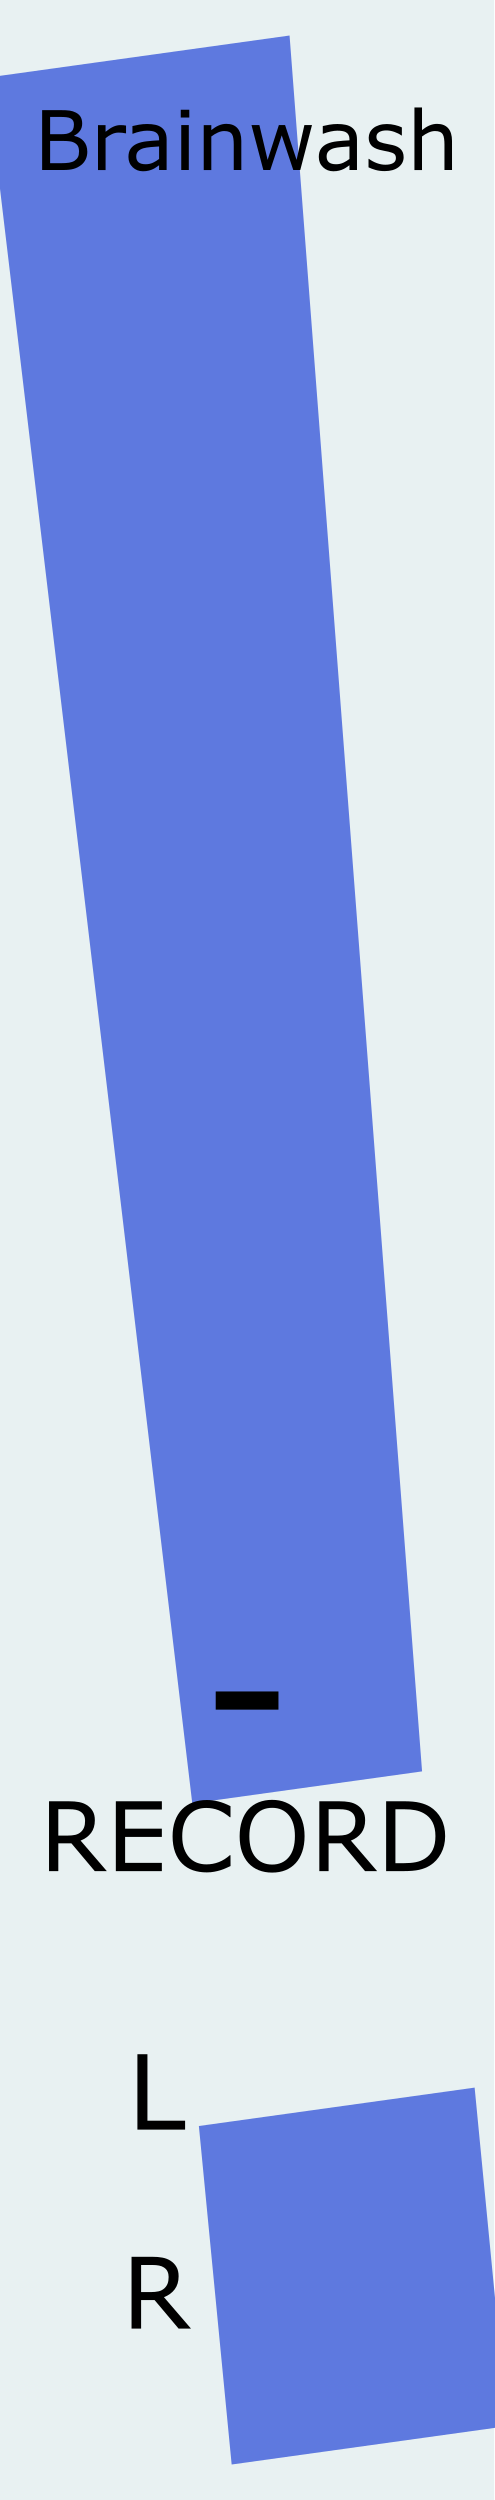
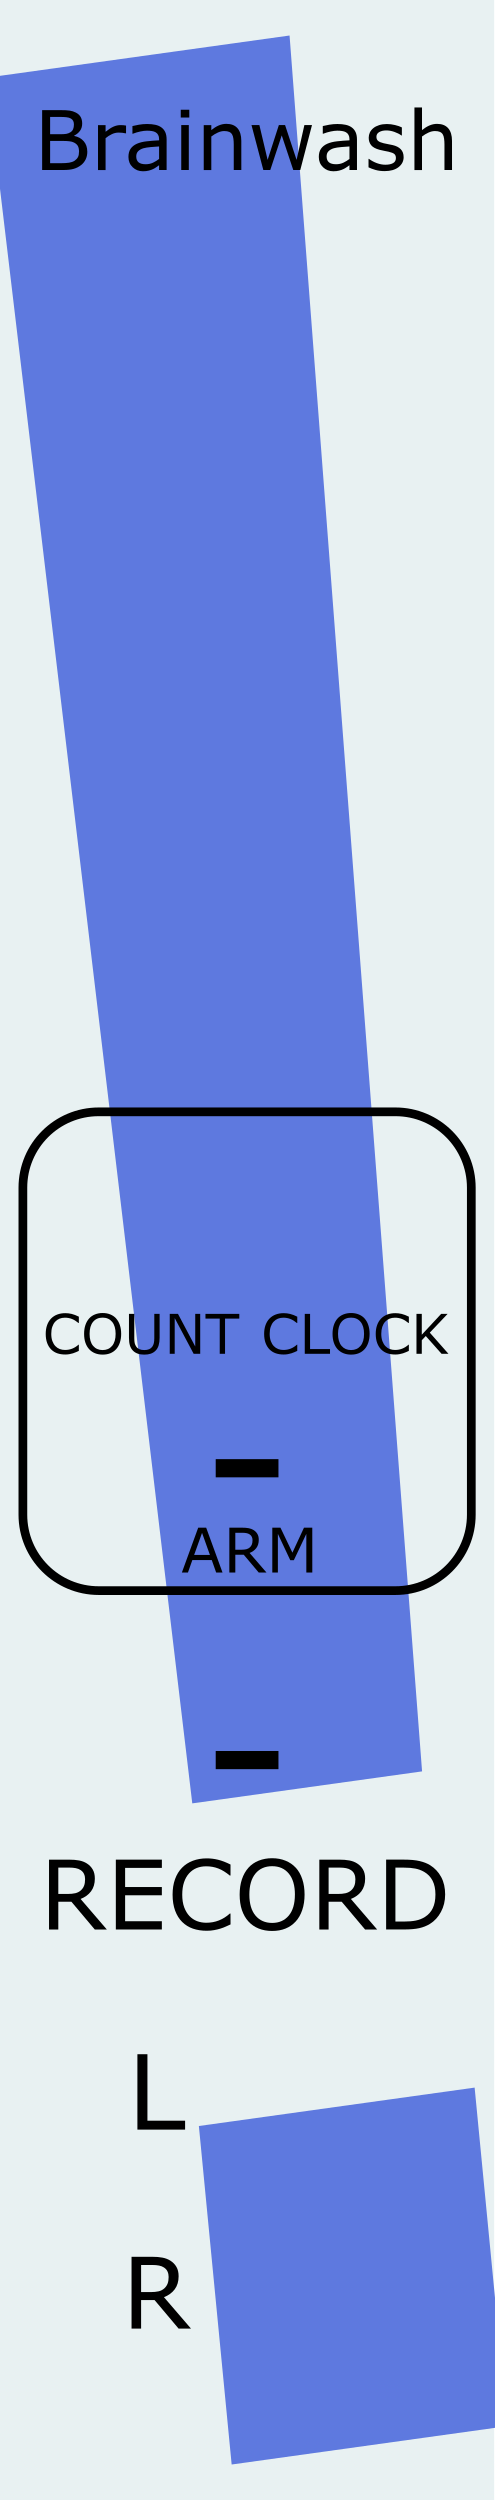
<svg xmlns="http://www.w3.org/2000/svg" width="25.4mm" height="128.5mm" viewBox="0 0 25.4 128.5" version="1.1" id="svg8">
  <defs id="defs2" />
  <g id="layer1" transform="translate(0,-168.5)" style="display:inline">
    <rect style="display:inline;opacity:1;vector-effect:none;fill:#e8f1f2;fill-opacity:1;fill-rule:evenodd;stroke:none;stroke-width:0.593;stroke-linecap:butt;stroke-linejoin:miter;stroke-miterlimit:4;stroke-dasharray:none;stroke-dashoffset:0;stroke-opacity:1;paint-order:normal" id="rect420" width="25.4" height="128.5" x="5.9211732e-17" y="168.5" />
    <g aria-label="!" transform="matrix(1.116713,-0.1554924,0.1283668,1.325278,-4.84373,165.3916)" id="text912" style="font-style:normal;font-weight:normal;font-size:127.426px;line-height:1.25;font-family:sans-serif;display:inline;fill:#5e79df;fill-opacity:1;stroke:none;stroke-width:3.186;stroke-miterlimit:4;stroke-dasharray:none">
      <path d="M 17.008,5.718 15.39,72.853 H 4.813 L 3.071,5.718 Z M 16.386,98.363 H 3.693 V 85.234 H 16.386 Z" style="display:inline;fill:#5e79df;fill-opacity:1;stroke-width:3.186;stroke-miterlimit:4;stroke-dasharray:none" id="path1767" />
    </g>
  </g>
  <g id="g1684" transform="translate(0,-168.5)" style="display:inline;opacity:1">
    <g aria-label="Brainwash" id="text650" style="font-size:4.233px;line-height:1.25;word-spacing:0px;stroke-width:0.265">
      <path d="m 4.488,176.292 q 0,0.229 -0.087,0.405 -0.087,0.176 -0.234,0.289 -0.174,0.136 -0.382,0.194 -0.207,0.058 -0.527,0.058 H 2.166 v -3.078 h 0.912 q 0.337,0 0.504,0.025 0.167,0.025 0.32,0.103 0.169,0.089 0.246,0.229 0.076,0.139 0.076,0.333 0,0.219 -0.112,0.374 -0.112,0.153 -0.298,0.246 v 0.017 q 0.312,0.064 0.492,0.275 0.18,0.209 0.18,0.529 z m -0.688,-1.387 q 0,-0.112 -0.037,-0.188 -0.037,-0.076 -0.12,-0.124 -0.097,-0.056 -0.236,-0.068 -0.138,-0.015 -0.343,-0.015 H 2.576 v 0.889 h 0.529 q 0.192,0 0.306,-0.019 0.114,-0.021 0.211,-0.083 0.097,-0.062 0.136,-0.159 0.041,-0.099 0.041,-0.234 z m 0.263,1.404 q 0,-0.186 -0.056,-0.296 -0.056,-0.11 -0.203,-0.186 -0.099,-0.052 -0.242,-0.066 -0.141,-0.017 -0.343,-0.017 H 2.576 v 1.145 H 3.117 q 0.269,0 0.44,-0.027 0.172,-0.029 0.281,-0.103 0.116,-0.081 0.169,-0.184 0.054,-0.103 0.054,-0.267 z" id="path652" />
-       <path d="m 6.478,175.354 h -0.021 q -0.087,-0.021 -0.169,-0.029 -0.081,-0.01 -0.192,-0.01 -0.18,0 -0.347,0.081 -0.167,0.079 -0.322,0.205 v 1.639 H 5.037 v -2.309 h 0.389 v 0.341 q 0.232,-0.186 0.407,-0.263 0.178,-0.079 0.362,-0.079 0.101,0 0.147,0.006 0.045,0.004 0.136,0.019 z" id="path654" />
+       <path d="m 6.478,175.354 h -0.021 q -0.087,-0.021 -0.169,-0.029 -0.081,-0.01 -0.192,-0.01 -0.18,0 -0.347,0.081 -0.167,0.079 -0.322,0.205 v 1.639 h -0.389 v -2.309 h 0.389 v 0.341 q 0.232,-0.186 0.407,-0.263 0.178,-0.079 0.362,-0.079 0.101,0 0.147,0.006 0.045,0.004 0.136,0.019 z" id="path654" />
      <path d="M 8.564,177.239 H 8.177 v -0.246 q -0.052,0.035 -0.141,0.099 -0.087,0.062 -0.169,0.099 -0.097,0.048 -0.223,0.079 -0.126,0.033 -0.296,0.033 -0.312,0 -0.529,-0.207 -0.217,-0.207 -0.217,-0.527 0,-0.263 0.112,-0.424 0.114,-0.163 0.322,-0.256 0.211,-0.093 0.506,-0.126 0.296,-0.033 0.635,-0.05 v -0.06 q 0,-0.132 -0.048,-0.219 -0.045,-0.087 -0.132,-0.136 -0.083,-0.048 -0.198,-0.064 -0.116,-0.017 -0.242,-0.017 -0.153,0 -0.341,0.041 -0.188,0.039 -0.389,0.116 H 6.807 v -0.395 q 0.114,-0.031 0.329,-0.068 0.215,-0.037 0.424,-0.037 0.244,0 0.424,0.041 0.182,0.039 0.314,0.136 0.13,0.095 0.198,0.246 0.068,0.151 0.068,0.374 z m -0.387,-0.568 v -0.643 q -0.178,0.01 -0.42,0.031 -0.24,0.021 -0.38,0.06 -0.167,0.048 -0.271,0.149 -0.103,0.099 -0.103,0.275 0,0.198 0.12,0.3 0.12,0.099 0.366,0.099 0.205,0 0.374,-0.079 0.169,-0.081 0.314,-0.192 z" id="path656" />
      <path d="M 9.73,174.543 H 9.291 v -0.403 h 0.438 z m -0.025,2.695 H 9.316 v -2.309 h 0.389 z" id="path658" />
      <path d="m 12.404,177.239 h -0.389 v -1.315 q 0,-0.159 -0.019,-0.298 -0.019,-0.141 -0.068,-0.219 -0.052,-0.087 -0.149,-0.128 -0.097,-0.043 -0.252,-0.043 -0.159,0 -0.333,0.079 -0.174,0.079 -0.333,0.201 v 1.724 h -0.389 v -2.309 h 0.389 v 0.256 q 0.182,-0.151 0.376,-0.236 0.194,-0.085 0.399,-0.085 0.374,0 0.571,0.225 0.196,0.225 0.196,0.649 z" id="path660" />
      <path d="m 16.036,174.93 -0.602,2.309 h -0.36 l -0.593,-1.78 -0.589,1.78 H 13.535 l -0.608,-2.309 h 0.405 l 0.424,1.788 0.577,-1.788 h 0.32 l 0.591,1.788 0.401,-1.788 z" id="path662" />
      <path d="m 18.349,177.239 h -0.387 v -0.246 q -0.052,0.035 -0.141,0.099 -0.087,0.062 -0.169,0.099 -0.097,0.048 -0.223,0.079 -0.126,0.033 -0.296,0.033 -0.312,0 -0.529,-0.207 -0.217,-0.207 -0.217,-0.527 0,-0.263 0.112,-0.424 0.114,-0.163 0.322,-0.256 0.211,-0.093 0.506,-0.126 0.296,-0.033 0.635,-0.05 v -0.06 q 0,-0.132 -0.048,-0.219 -0.045,-0.087 -0.132,-0.136 -0.083,-0.048 -0.198,-0.064 -0.116,-0.017 -0.242,-0.017 -0.153,0 -0.341,0.041 -0.188,0.039 -0.389,0.116 h -0.021 v -0.395 q 0.114,-0.031 0.329,-0.068 0.215,-0.037 0.424,-0.037 0.244,0 0.424,0.041 0.182,0.039 0.314,0.136 0.13,0.095 0.198,0.246 0.068,0.151 0.068,0.374 z m -0.387,-0.568 v -0.643 q -0.178,0.01 -0.42,0.031 -0.24,0.021 -0.38,0.06 -0.167,0.048 -0.271,0.149 -0.103,0.099 -0.103,0.275 0,0.198 0.12,0.3 0.12,0.099 0.366,0.099 0.205,0 0.374,-0.079 0.169,-0.081 0.314,-0.192 z" id="path664" />
      <path d="m 20.747,176.573 q 0,0.316 -0.263,0.519 -0.26,0.203 -0.713,0.203 -0.256,0 -0.471,-0.06 -0.213,-0.062 -0.358,-0.134 v -0.436 h 0.021 q 0.184,0.138 0.409,0.221 0.225,0.081 0.432,0.081 0.256,0 0.401,-0.083 0.145,-0.083 0.145,-0.26 0,-0.136 -0.079,-0.207 -0.079,-0.07 -0.302,-0.12 -0.083,-0.019 -0.217,-0.043 -0.132,-0.025 -0.242,-0.054 -0.304,-0.081 -0.432,-0.236 -0.126,-0.157 -0.126,-0.384 0,-0.143 0.058,-0.269 0.06,-0.126 0.18,-0.225 0.116,-0.097 0.294,-0.153 0.18,-0.058 0.401,-0.058 0.207,0 0.418,0.052 0.213,0.05 0.353,0.122 v 0.415 h -0.021 q -0.149,-0.11 -0.362,-0.184 -0.213,-0.076 -0.418,-0.076 -0.213,0 -0.36,0.083 -0.147,0.081 -0.147,0.242 0,0.143 0.089,0.215 0.087,0.072 0.281,0.118 0.107,0.025 0.24,0.05 0.134,0.025 0.223,0.045 0.271,0.062 0.418,0.213 0.147,0.153 0.147,0.405 z" id="path666" />
      <path d="m 23.234,177.239 h -0.389 v -1.315 q 0,-0.159 -0.019,-0.298 -0.019,-0.141 -0.068,-0.219 -0.052,-0.087 -0.149,-0.128 -0.097,-0.043 -0.252,-0.043 -0.159,0 -0.333,0.079 -0.174,0.079 -0.333,0.201 v 1.724 h -0.389 v -3.216 h 0.389 v 1.164 q 0.182,-0.151 0.376,-0.236 0.194,-0.085 0.399,-0.085 0.374,0 0.571,0.225 0.196,0.225 0.196,0.649 z" id="path668" />
    </g>
-     <g aria-label="-" id="text1760-3" style="font-size:10.583px;line-height:1.25;font-family:sans-serif;word-spacing:0px;display:inline;stroke-width:0.265" transform="translate(62.64676,215.9968)">
+     <g aria-label="-" id="text1760-3" style="font-size:10.583px;line-height:1.25;font-family:sans-serif;word-spacing:0px;display:inline;stroke-width:0.265" transform="translate(62.64676,219.0561)">
      <path d="m -48.334,40.379 h -3.225 v -0.935 h 3.225 z" style="stroke-width:0.265" id="path1762-7" />
    </g>
-     <g aria-label="RECORD" id="text1074" style="font-size:4.939px;line-height:1.25;word-spacing:0px;stroke-width:0.265" transform="translate(-2.54,7.408334)">
+     <g aria-label="RECORD" id="text1074" style="font-size:4.939px;line-height:1.25;word-spacing:0px;stroke-width:0.265" transform="translate(-2.54,10.40835)">
      <path d="M 8.031,257.268 H 7.411 L 6.21,255.84 H 5.537 v 1.428 H 5.06 v -3.591 h 1.006 q 0.326,0 0.543,0.043 0.217,0.041 0.391,0.15 0.195,0.123 0.304,0.311 0.111,0.186 0.111,0.473 0,0.388 -0.195,0.651 -0.195,0.26 -0.538,0.393 z m -1.117,-2.58 q 0,-0.154 -0.055,-0.273 -0.053,-0.121 -0.178,-0.203 -0.104,-0.07 -0.246,-0.097 -0.142,-0.029 -0.335,-0.029 H 5.537 v 1.355 h 0.482 q 0.227,0 0.395,-0.039 0.169,-0.041 0.287,-0.15 0.109,-0.101 0.159,-0.232 0.053,-0.133 0.053,-0.335 z" id="path359" />
      <path d="M 10.859,257.268 H 8.494 v -3.591 h 2.366 v 0.424 H 8.971 v 0.984 h 1.888 v 0.424 H 8.971 v 1.334 h 1.888 z" id="path361" />
      <path d="m 14.39,257.007 q -0.133,0.058 -0.241,0.109 -0.106,0.051 -0.28,0.106 -0.147,0.046 -0.321,0.077 -0.171,0.034 -0.379,0.034 -0.391,0 -0.711,-0.109 -0.318,-0.111 -0.555,-0.345 -0.232,-0.229 -0.362,-0.581 -0.13,-0.354 -0.13,-0.822 0,-0.444 0.125,-0.793 0.125,-0.35 0.362,-0.591 0.229,-0.234 0.552,-0.357 0.326,-0.123 0.721,-0.123 0.289,0 0.576,0.07 0.289,0.07 0.641,0.246 v 0.567 h -0.036 q -0.297,-0.248 -0.588,-0.362 -0.292,-0.113 -0.625,-0.113 -0.273,0 -0.492,0.089 -0.217,0.087 -0.388,0.273 -0.166,0.181 -0.26,0.458 -0.092,0.275 -0.092,0.637 0,0.379 0.101,0.651 0.104,0.273 0.265,0.444 0.169,0.178 0.393,0.265 0.227,0.084 0.477,0.084 0.345,0 0.646,-0.118 0.301,-0.118 0.564,-0.354 h 0.034 z" id="path363" />
      <path d="m 17.742,254.089 q 0.219,0.241 0.335,0.591 0.118,0.35 0.118,0.793 0,0.444 -0.121,0.796 -0.118,0.35 -0.333,0.584 -0.222,0.244 -0.526,0.367 -0.301,0.123 -0.69,0.123 -0.379,0 -0.69,-0.125 -0.309,-0.125 -0.526,-0.364 -0.217,-0.239 -0.335,-0.586 -0.116,-0.347 -0.116,-0.793 0,-0.439 0.116,-0.786 0.116,-0.35 0.338,-0.598 0.212,-0.236 0.526,-0.362 0.316,-0.125 0.687,-0.125 0.386,0 0.692,0.128 0.309,0.125 0.523,0.359 z m -0.043,1.384 q 0,-0.699 -0.314,-1.078 -0.314,-0.381 -0.856,-0.381 -0.547,0 -0.861,0.381 -0.311,0.379 -0.311,1.078 0,0.707 0.318,1.083 0.318,0.374 0.854,0.374 0.535,0 0.851,-0.374 0.318,-0.376 0.318,-1.083 z" id="path365" />
      <path d="m 21.924,257.268 h -0.62 l -1.201,-1.428 h -0.673 v 1.428 h -0.477 v -3.591 h 1.006 q 0.326,0 0.543,0.043 0.217,0.041 0.391,0.15 0.195,0.123 0.304,0.311 0.111,0.186 0.111,0.473 0,0.388 -0.195,0.651 -0.195,0.26 -0.538,0.393 z m -1.117,-2.58 q 0,-0.154 -0.055,-0.273 -0.053,-0.121 -0.178,-0.203 -0.104,-0.07 -0.246,-0.097 -0.142,-0.029 -0.335,-0.029 h -0.562 v 1.355 h 0.482 q 0.227,0 0.395,-0.039 0.169,-0.041 0.287,-0.15 0.109,-0.101 0.159,-0.232 0.053,-0.133 0.053,-0.335 z" id="path367" />
      <path d="m 25.42,255.476 q 0,0.49 -0.215,0.887 -0.212,0.398 -0.567,0.617 -0.246,0.152 -0.55,0.219 -0.301,0.068 -0.796,0.068 H 22.387 v -3.591 h 0.897 q 0.526,0 0.834,0.077 0.311,0.075 0.526,0.207 0.367,0.229 0.572,0.61 0.205,0.381 0.205,0.904 z m -0.499,-0.007 q 0,-0.422 -0.147,-0.711 -0.147,-0.289 -0.439,-0.456 -0.212,-0.121 -0.451,-0.166 -0.239,-0.048 -0.572,-0.048 H 22.864 v 2.771 h 0.449 q 0.345,0 0.6,-0.051 0.258,-0.051 0.473,-0.188 0.268,-0.171 0.4,-0.451 0.135,-0.28 0.135,-0.699 z" id="path369" />
    </g>
    <g aria-label="L" id="text1685" style="font-size:7.056px;line-height:1.25;word-spacing:0px;display:inline;stroke-width:0.265" transform="matrix(0.7554142,0,0,0.7554142,2.227367,57.03618)">
      <path d="m 9.646,292.457 h -3.245 v -5.13 h 0.682 v 4.523 h 2.563 z" id="path1691" />
    </g>
    <g aria-label="R" id="text1689" style="font-size:7.056px;line-height:1.25;word-spacing:0px;display:inline;stroke-width:0.265" transform="matrix(0.7194808,0,0,0.7194808,-6.799747,77.77176)">
      <path d="m 23.093,292.457 h -0.885 l -1.716,-2.039 h -0.961 v 2.039 h -0.682 v -5.13 h 1.437 q 0.465,0 0.775,0.062 0.31,0.059 0.558,0.214 0.279,0.176 0.434,0.444 0.158,0.265 0.158,0.675 0,0.555 -0.279,0.93 -0.279,0.372 -0.768,0.562 z m -1.595,-3.686 q 0,-0.22 -0.079,-0.389 -0.076,-0.172 -0.255,-0.289 -0.148,-0.1 -0.351,-0.138 -0.203,-0.041 -0.479,-0.041 h -0.803 v 1.936 h 0.689 q 0.324,0 0.565,-0.055 0.241,-0.059 0.41,-0.214 0.155,-0.145 0.227,-0.331 0.076,-0.189 0.076,-0.479 z" id="path1694" />
    </g>
+     <g aria-label="COUNT" id="text1508" style="font-size:2.822px;line-height:1.25;word-spacing:0px;display:inline;stroke-width:0.265" transform="translate(24.01998,179.4802)">
+       <path d="m -19.968,58.456 q -0.076,0.033 -0.138,0.062 -0.061,0.029 -0.16,0.061 -0.084,0.026 -0.183,0.044 -0.098,0.019 -0.216,0.019 -0.223,0 -0.407,-0.062 -0.182,-0.063 -0.317,-0.197 -0.132,-0.131 -0.207,-0.332 -0.074,-0.203 -0.074,-0.47 0,-0.254 0.072,-0.453 0.072,-0.2 0.207,-0.338 0.131,-0.134 0.316,-0.204 0.186,-0.07 0.412,-0.07 0.165,0 0.329,0.04 0.165,0.04 0.367,0.141 v 0.324 h -0.021 q -0.169,-0.142 -0.336,-0.207 -0.167,-0.065 -0.357,-0.065 -0.156,0 -0.281,0.051 -0.124,0.05 -0.222,0.156 -0.095,0.103 -0.149,0.262 -0.052,0.157 -0.052,0.364 0,0.216 0.058,0.372 0.059,0.156 0.152,0.254 0.096,0.102 0.225,0.152 0.13,0.048 0.273,0.048 0.197,0 0.369,-0.068 0.172,-0.068 0.322,-0.203 h 0.019 z" id="path1510" />
+       <path d="m -18.052,56.789 q 0.125,0.138 0.192,0.338 0.068,0.2 0.068,0.453 0,0.254 -0.069,0.455 -0.068,0.2 -0.19,0.333 -0.127,0.139 -0.3,0.209 -0.172,0.07 -0.394,0.07 -0.216,0 -0.394,-0.072 -0.176,-0.072 -0.3,-0.208 -0.124,-0.136 -0.192,-0.335 -0.066,-0.198 -0.066,-0.453 0,-0.251 0.066,-0.449 0.066,-0.2 0.193,-0.342 0.121,-0.135 0.3,-0.207 0.181,-0.072 0.393,-0.072 0.22,0 0.395,0.073 0.176,0.072 0.299,0.205 z m -0.025,0.791 q 0,-0.4 -0.179,-0.616 -0.179,-0.218 -0.489,-0.218 -0.313,0 -0.492,0.218 -0.178,0.216 -0.178,0.616 0,0.404 0.182,0.619 0.182,0.214 0.488,0.214 0.306,0 0.486,-0.214 0.182,-0.215 0.182,-0.619 z" id="path1512" />
+       <path d="m -15.816,57.781 q 0,0.223 -0.05,0.39 -0.048,0.165 -0.16,0.276 -0.106,0.105 -0.248,0.153 -0.142,0.048 -0.331,0.048 -0.193,0 -0.336,-0.051 -0.143,-0.051 -0.241,-0.15 -0.112,-0.113 -0.161,-0.273 -0.048,-0.16 -0.048,-0.393 v -1.228 h 0.273 v 1.242 q 0,0.167 0.022,0.263 0.023,0.096 0.077,0.175 0.061,0.09 0.164,0.135 0.105,0.045 0.251,0.045 0.147,0 0.251,-0.044 0.103,-0.045 0.165,-0.136 0.054,-0.079 0.076,-0.179 0.023,-0.102 0.023,-0.252 v -1.249 h 0.273 z" id="path1514" />
+       <path d="m -13.729,58.605 h -0.338 l -0.973,-1.836 v 1.836 h -0.255 v -2.052 h 0.423 l 0.887,1.676 v -1.676 h 0.255 z" id="path1516" />
+       <path d="m -11.72,56.796 h -0.733 v 1.809 h -0.273 v -1.809 h -0.733 v -0.243 h 1.739 z" id="path1518" />
+     </g>
+     <g aria-label="CLOCK" id="text1504" style="font-size:2.822px;line-height:1.25;word-spacing:0px;display:inline;stroke-width:0.265" transform="translate(36.1727,171.8073)">
+       <path d="m -20.894,66.129 q -0.076,0.033 -0.138,0.062 -0.061,0.029 -0.16,0.061 -0.084,0.026 -0.183,0.044 -0.098,0.019 -0.216,0.019 -0.223,0 -0.407,-0.062 -0.182,-0.063 -0.317,-0.197 -0.132,-0.131 -0.207,-0.332 -0.074,-0.203 -0.074,-0.47 0,-0.254 0.072,-0.453 0.072,-0.2 0.207,-0.338 0.131,-0.134 0.316,-0.204 0.186,-0.07 0.412,-0.07 0.165,0 0.329,0.04 0.165,0.04 0.367,0.141 v 0.324 h -0.021 q -0.169,-0.142 -0.336,-0.207 -0.167,-0.065 -0.357,-0.065 -0.156,0 -0.281,0.051 -0.124,0.05 -0.222,0.156 -0.095,0.103 -0.149,0.262 -0.052,0.157 -0.052,0.364 0,0.216 0.058,0.372 0.059,0.156 0.152,0.254 0.096,0.102 0.225,0.152 0.13,0.048 0.273,0.048 0.197,0 0.369,-0.068 0.172,-0.068 0.322,-0.203 h 0.019 z" id="path1521" />
+       <path d="m -19.21,66.278 h -1.298 v -2.052 h 0.273 v 1.809 h 1.025 z" id="path1523" />
+       <path d="m -17.435,64.462 q 0.125,0.138 0.192,0.338 0.068,0.2 0.068,0.453 0,0.254 -0.069,0.455 -0.068,0.2 -0.19,0.333 -0.127,0.139 -0.3,0.209 -0.172,0.07 -0.394,0.07 -0.216,0 -0.394,-0.072 -0.176,-0.072 -0.3,-0.208 -0.124,-0.136 -0.192,-0.335 -0.066,-0.198 -0.066,-0.453 0,-0.251 0.066,-0.449 0.066,-0.2 0.193,-0.342 0.121,-0.135 0.3,-0.207 0.181,-0.072 0.393,-0.072 0.22,0 0.395,0.073 0.176,0.072 0.299,0.205 z m -0.025,0.791 q 0,-0.4 -0.179,-0.616 -0.179,-0.218 -0.489,-0.218 -0.313,0 -0.492,0.218 -0.178,0.216 -0.178,0.616 0,0.404 0.182,0.619 0.182,0.214 0.488,0.214 0.306,0 0.486,-0.214 0.182,-0.215 0.182,-0.619 z" id="path1525" />
+       <path d="m -15.158,66.129 q -0.076,0.033 -0.138,0.062 -0.061,0.029 -0.16,0.061 -0.084,0.026 -0.183,0.044 -0.098,0.019 -0.216,0.019 -0.223,0 -0.407,-0.062 -0.182,-0.063 -0.317,-0.197 -0.132,-0.131 -0.207,-0.332 -0.074,-0.203 -0.074,-0.47 0,-0.254 0.072,-0.453 0.072,-0.2 0.207,-0.338 0.131,-0.134 0.316,-0.204 0.186,-0.07 0.412,-0.07 0.165,0 0.329,0.04 0.165,0.04 0.367,0.141 v 0.324 h -0.021 q -0.17,-0.142 -0.336,-0.207 -0.167,-0.065 -0.357,-0.065 -0.156,0 -0.281,0.051 -0.124,0.05 -0.222,0.156 -0.095,0.103 -0.149,0.262 -0.052,0.157 -0.052,0.364 0,0.216 0.058,0.372 0.059,0.156 0.152,0.254 0.096,0.102 0.225,0.152 0.13,0.048 0.273,0.048 0.197,0 0.369,-0.068 0.172,-0.068 0.322,-0.203 h 0.019 z" id="path1527" />
+       <path d="m -13.123,66.278 h -0.354 l -0.812,-0.914 -0.204,0.218 v 0.696 h -0.273 v -2.052 h 0.273 v 1.071 l 0.996,-1.071 h 0.331 l -0.916,0.965 z" id="path1529" />
+     </g>
+     <g aria-label="ARM" id="text462" style="font-size:3.175px;line-height:1.25;word-spacing:0px;display:inline;stroke-width:0.265" transform="translate(0,168.5)">
+       <path d="M 11.438,80.83 H 11.111 L 10.885,80.187 H 9.886 L 9.66,80.83 H 9.348 l 0.84,-2.308 h 0.409 z m -0.648,-0.907 -0.405,-1.133 -0.406,1.133 z" id="path1495" />
+       <path d="M 13.698,80.83 H 13.3 L 12.528,79.912 H 12.095 V 80.83 H 11.788 V 78.522 H 12.435 q 0.209,0 0.349,0.028 0.14,0.026 0.251,0.096 0.126,0.079 0.195,0.2 0.071,0.119 0.071,0.304 0,0.25 -0.126,0.419 -0.126,0.167 -0.346,0.253 z m -0.718,-1.659 q 0,-0.099 -0.036,-0.175 -0.034,-0.078 -0.115,-0.13 -0.067,-0.045 -0.158,-0.062 -0.091,-0.019 -0.215,-0.019 h -0.361 v 0.871 h 0.31 q 0.146,0 0.254,-0.025 0.109,-0.026 0.184,-0.096 0.07,-0.065 0.102,-0.149 0.034,-0.085 0.034,-0.215 z" id="path1497" />
+       <path d="M 16.052,80.83 H 15.745 V 78.841 L 15.103,80.195 H 14.92 L 14.283,78.841 V 80.83 h -0.287 v -2.308 h 0.419 l 0.615,1.285 0.595,-1.285 h 0.426 z" id="path1499" />
+     </g>
+     <g aria-label="-" id="text1760-3-4" style="font-size:10.583px;line-height:1.25;font-family:sans-serif;word-spacing:0px;display:inline;stroke-width:0.265" transform="translate(62.64676,204.0561)">
+       <path d="m -48.334,40.379 h -3.225 v -0.935 h 3.225 z" style="stroke-width:0.265" id="path1762-7-1" />
+     </g>
+     <rect style="display:inline;fill:none;fill-rule:evenodd;stroke:#000000;stroke-width:0.448;stroke-dasharray:none;stroke-opacity:1" id="rect650" width="23.049" height="24.61" x="1.176" y="225.648" ry="3.9" rx="3.9" />
  </g>
  <g id="layer2" style="display:none">
    <circle style="display:inline;vector-effect:none;fill:#00ff00;fill-opacity:1;fill-rule:evenodd;stroke:none;stroke-width:1;stroke-linecap:butt;stroke-linejoin:miter;stroke-miterlimit:4;stroke-dasharray:none;stroke-dashoffset:0;stroke-opacity:1;paint-order:normal" id="circle4958" cx="14.638" cy="117.844" r="4" />
    <circle style="display:inline;vector-effect:none;fill:#00ff00;fill-opacity:1;fill-rule:evenodd;stroke:none;stroke-width:1;stroke-linecap:butt;stroke-linejoin:miter;stroke-miterlimit:4;stroke-dasharray:none;stroke-dashoffset:0;stroke-opacity:1;paint-order:normal" id="circle4958-4" cx="14.638" cy="107.525" r="4" />
-     <circle r="4" cy="87.408" cx="6.35" id="circle4956-3-5" style="display:inline;opacity:1;fill:#00ff00;fill-opacity:1;fill-rule:evenodd;stroke:none;stroke-width:1;stroke-linecap:butt;stroke-linejoin:miter;stroke-miterlimit:4;stroke-dasharray:none;stroke-dashoffset:0;stroke-opacity:1;paint-order:normal" />
-     <circle style="display:inline;opacity:1;vector-effect:none;fill:#ff0000;fill-opacity:1;fill-rule:evenodd;stroke:none;stroke-width:1;stroke-linecap:butt;stroke-linejoin:miter;stroke-miterlimit:4;stroke-dasharray:none;stroke-dashoffset:0;stroke-opacity:1;paint-order:normal" id="path4954-3-0-2-9-7-7" cx="19.05" cy="87.408" r="4" />
+     <circle r="4" cy="90" cx="6.35" id="circle4956-3-5" style="display:inline;opacity:1;fill:#00ff00;fill-opacity:1;fill-rule:evenodd;stroke:none;stroke-width:1;stroke-linecap:butt;stroke-linejoin:miter;stroke-miterlimit:4;stroke-dasharray:none;stroke-dashoffset:0;stroke-opacity:1;paint-order:normal" />
+     <circle style="display:inline;opacity:1;vector-effect:none;fill:#ff0000;fill-opacity:1;fill-rule:evenodd;stroke:none;stroke-width:1;stroke-linecap:butt;stroke-linejoin:miter;stroke-miterlimit:4;stroke-dasharray:none;stroke-dashoffset:0;stroke-opacity:1;paint-order:normal" id="path4954-3-0-2-9-7-7" cx="19.05" cy="90" r="4" />
+     <circle r="4" cy="75" cx="6.35" id="circle4956-3-5-4" style="display:inline;fill:#00ff00;fill-opacity:1;fill-rule:evenodd;stroke:none;stroke-width:1;stroke-linecap:butt;stroke-linejoin:miter;stroke-miterlimit:4;stroke-dasharray:none;stroke-dashoffset:0;stroke-opacity:1;paint-order:normal" />
+     <circle r="4" cy="63" cx="19.05" id="circle4956-3-5-4-3" style="display:inline;fill:#00ff00;fill-opacity:1;fill-rule:evenodd;stroke:none;stroke-width:1;stroke-linecap:butt;stroke-linejoin:miter;stroke-miterlimit:4;stroke-dasharray:none;stroke-dashoffset:0;stroke-opacity:1;paint-order:normal" />
+     <circle style="display:inline;vector-effect:none;fill:#ff0000;fill-opacity:1;fill-rule:evenodd;stroke:none;stroke-width:1;stroke-linecap:butt;stroke-linejoin:miter;stroke-miterlimit:4;stroke-dasharray:none;stroke-dashoffset:0;stroke-opacity:1;paint-order:normal" id="path4954-3-0-2-9-7-7-5" cx="19.05" cy="75" r="4" />
+     <circle style="display:inline;vector-effect:none;fill:#ff0000;fill-opacity:1;fill-rule:evenodd;stroke:none;stroke-width:1;stroke-linecap:butt;stroke-linejoin:miter;stroke-miterlimit:4;stroke-dasharray:none;stroke-dashoffset:0;stroke-opacity:1;paint-order:normal" id="path4954-3-0-2-9-7-7-5-2" cx="6.35" cy="63" r="4" />
    <circle style="display:inline;fill:#ff00ff;fill-opacity:1;fill-rule:evenodd;stroke:none;stroke-width:1;stroke-linecap:butt;stroke-linejoin:miter;stroke-miterlimit:4;stroke-dasharray:none;stroke-dashoffset:0;stroke-opacity:1;paint-order:normal" id="path4954-3-0-2-9-0-0" cx="12.7" cy="3" r="4" />
  </g>
</svg>
